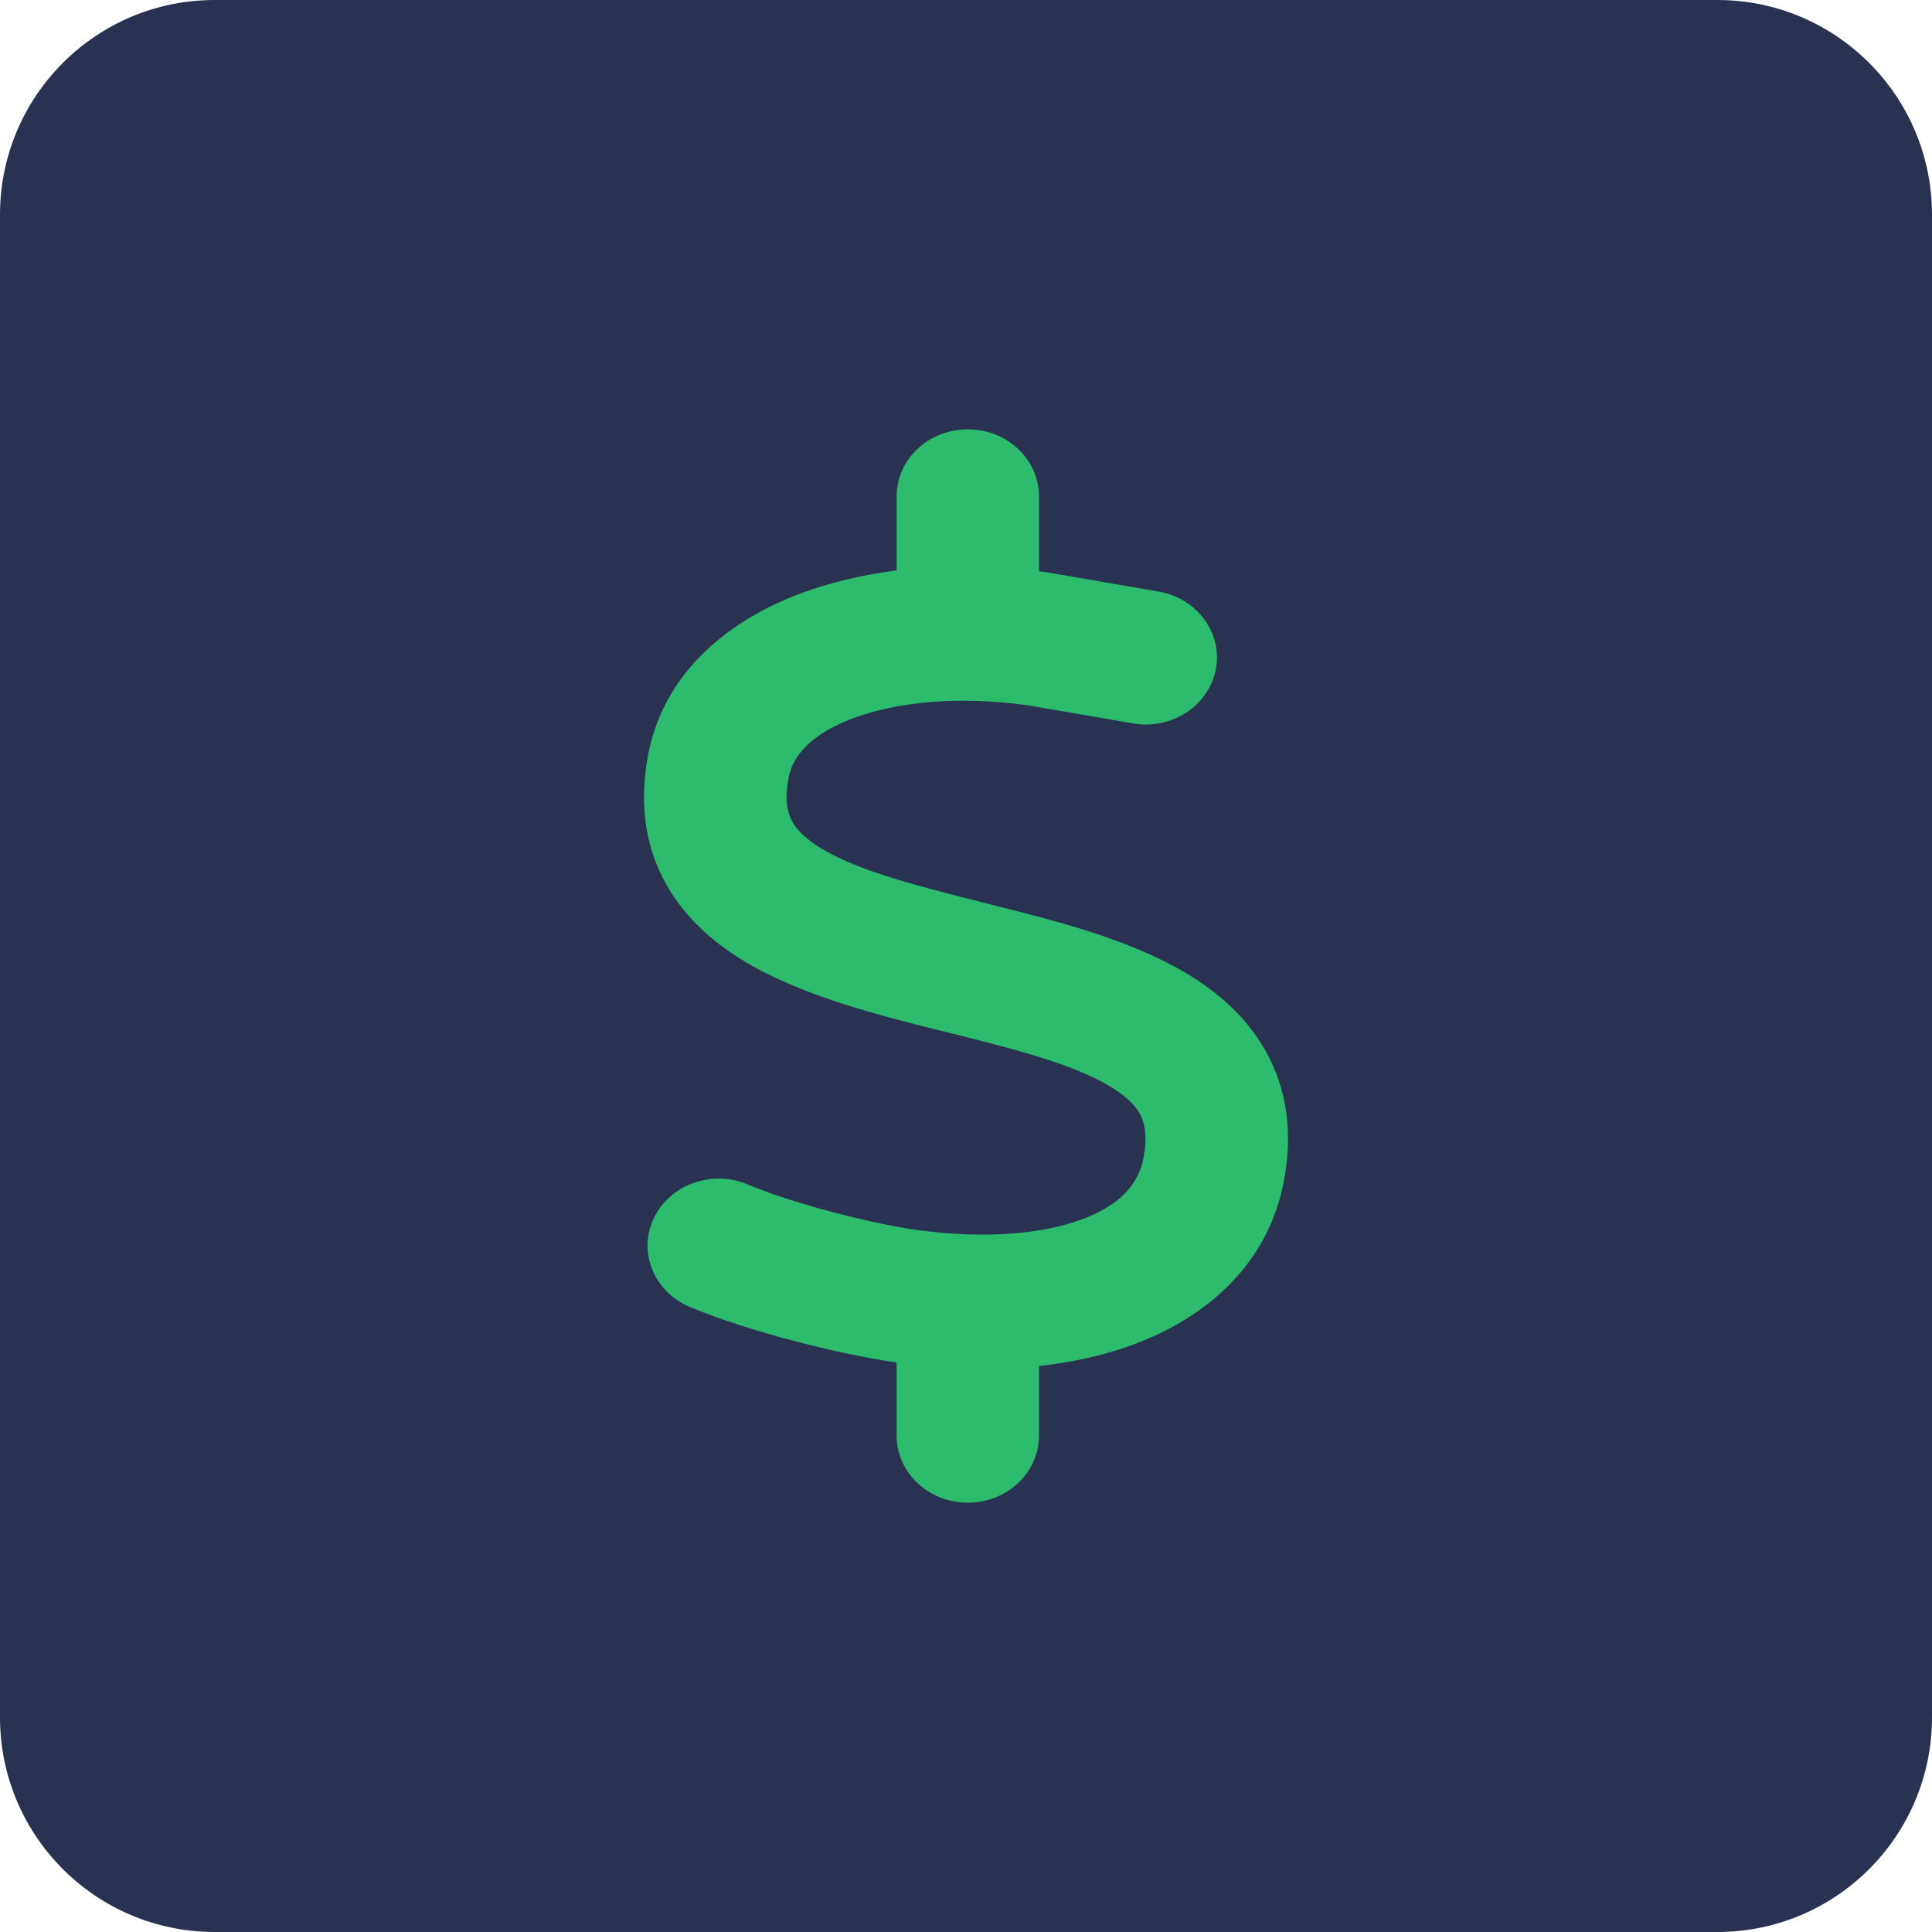
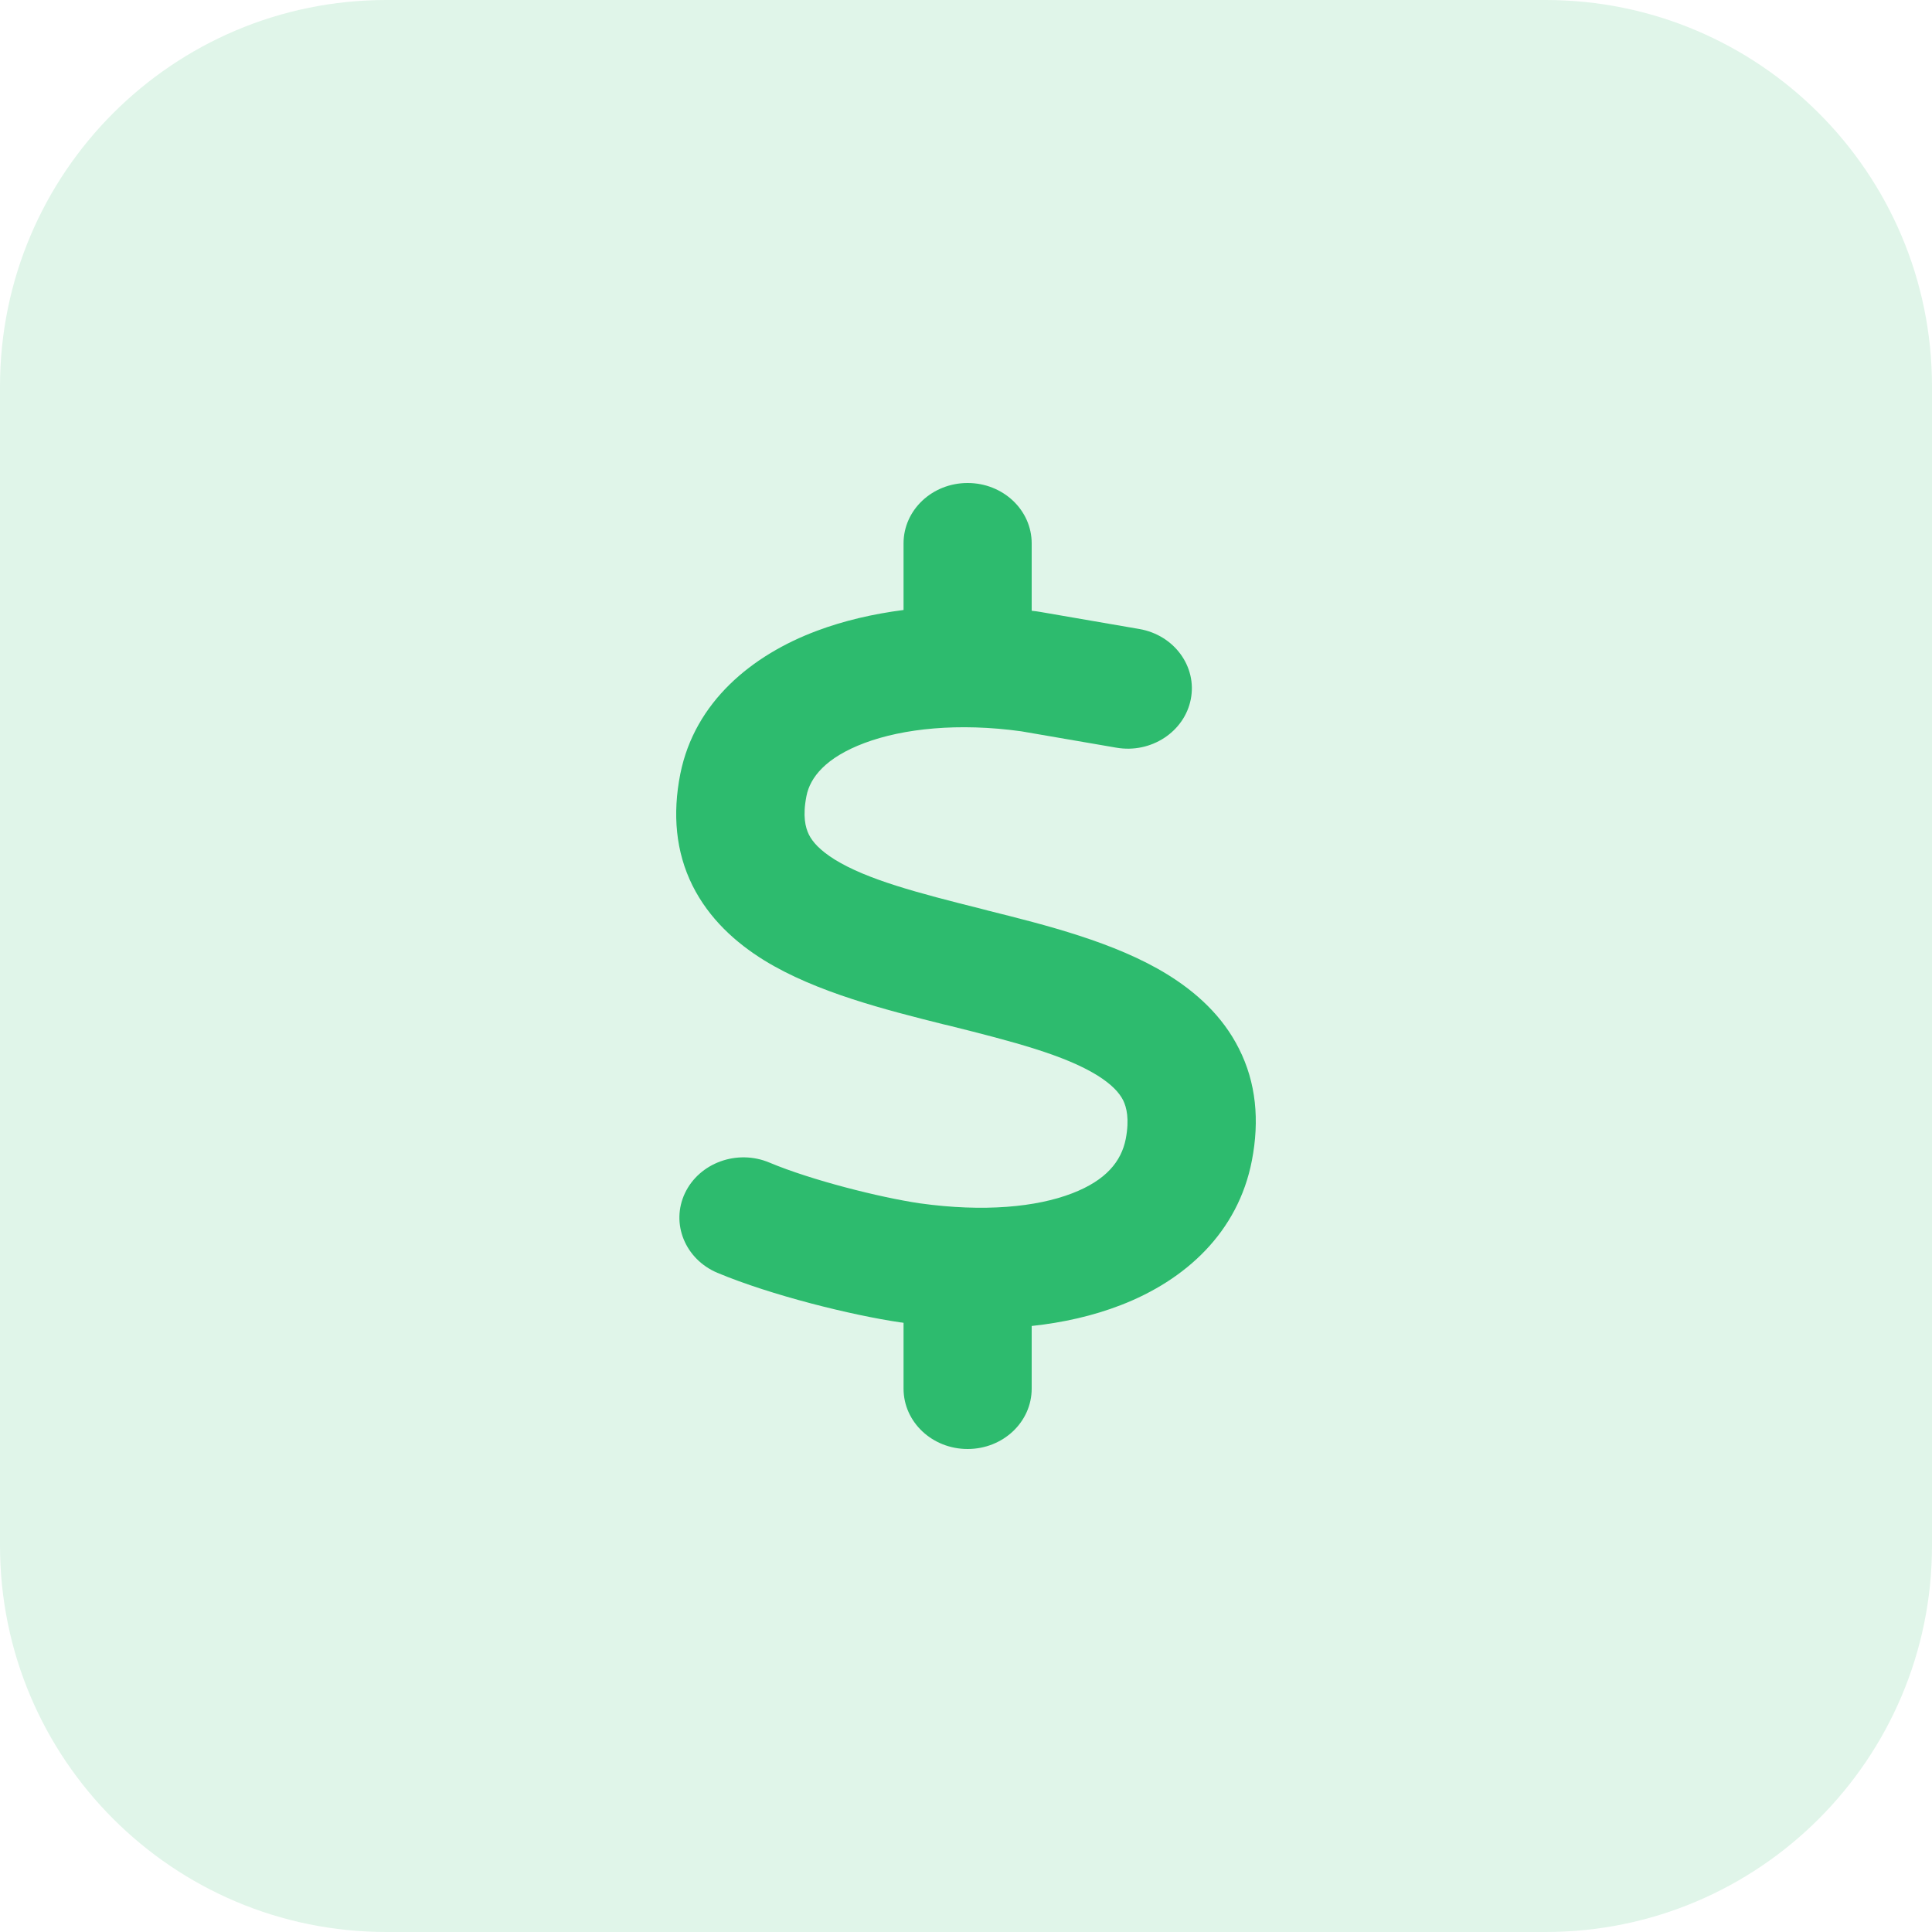
- <svg xmlns="http://www.w3.org/2000/svg" width="36" height="36" viewBox="0 0 36 36" fill="none">
-   <rect width="36" height="36" rx="4" fill="#2A3252" />
-   <path d="M18.033 8C18.767 8 19.36 8.559 19.36 9.25V10.645C19.426 10.652 19.488 10.66 19.554 10.672C19.571 10.676 19.583 10.676 19.6 10.68L21.589 11.023C22.311 11.148 22.787 11.801 22.654 12.477C22.522 13.152 21.83 13.605 21.113 13.48L19.144 13.141C17.847 12.961 16.703 13.082 15.899 13.383C15.095 13.684 14.771 14.098 14.697 14.48C14.614 14.898 14.676 15.133 14.746 15.277C14.821 15.43 14.974 15.602 15.277 15.793C15.953 16.211 16.989 16.484 18.332 16.82L18.452 16.852C19.637 17.148 21.088 17.508 22.165 18.172C22.754 18.535 23.309 19.027 23.653 19.715C24.006 20.414 24.08 21.195 23.919 22.027C23.633 23.512 22.547 24.504 21.2 25.023C20.632 25.242 20.014 25.383 19.36 25.453V26.75C19.36 27.441 18.767 28 18.033 28C17.3 28 16.707 27.441 16.707 26.75V25.387C16.69 25.383 16.67 25.383 16.653 25.379H16.645C15.633 25.23 13.971 24.82 12.852 24.352C12.185 24.07 11.883 23.332 12.181 22.703C12.479 22.074 13.263 21.789 13.93 22.07C14.796 22.434 16.222 22.793 17.047 22.914C18.369 23.098 19.459 22.992 20.197 22.707C20.897 22.438 21.216 22.047 21.308 21.578C21.386 21.164 21.324 20.926 21.254 20.781C21.175 20.625 21.021 20.453 20.715 20.262C20.035 19.844 18.995 19.57 17.648 19.234L17.532 19.207C16.35 18.91 14.9 18.547 13.822 17.883C13.234 17.52 12.682 17.023 12.338 16.336C11.99 15.637 11.92 14.855 12.085 14.023C12.384 12.531 13.569 11.562 14.916 11.059C15.468 10.852 16.073 10.711 16.707 10.629V9.25C16.707 8.559 17.3 8 18.033 8Z" fill="#2DBB6E" />
+ <svg xmlns="http://www.w3.org/2000/svg" width="40" height="40" viewBox="0 0 40 40" fill="none">
+   <rect width="40" height="40" rx="8" fill="#E0F5E9" />
+   <path d="M20.033 10C20.767 10 21.36 10.559 21.36 11.25V12.645C21.426 12.652 21.488 12.66 21.554 12.672C21.571 12.676 21.583 12.676 21.6 12.68L23.589 13.023C24.311 13.148 24.787 13.801 24.654 14.477C24.522 15.152 23.83 15.605 23.113 15.48L21.144 15.141C19.847 14.961 18.703 15.082 17.899 15.383C17.095 15.684 16.771 16.098 16.697 16.48C16.614 16.898 16.676 17.133 16.746 17.277C16.821 17.43 16.974 17.602 17.277 17.793C17.953 18.211 18.989 18.484 20.332 18.82L20.452 18.852C21.637 19.148 23.088 19.508 24.165 20.172C24.754 20.535 25.309 21.027 25.653 21.715C26.006 22.414 26.08 23.195 25.919 24.027C25.633 25.512 24.547 26.504 23.2 27.023C22.632 27.242 22.014 27.383 21.36 27.453V28.75C21.36 29.441 20.767 30 20.033 30C19.3 30 18.707 29.441 18.707 28.75V27.387C18.69 27.383 18.67 27.383 18.653 27.379H18.645C17.633 27.23 15.971 26.82 14.852 26.352C14.185 26.07 13.883 25.332 14.181 24.703C14.479 24.074 15.263 23.789 15.93 24.07C16.796 24.434 18.222 24.793 19.047 24.914C20.369 25.098 21.459 24.992 22.197 24.707C22.897 24.438 23.216 24.047 23.308 23.578C23.386 23.164 23.324 22.926 23.254 22.781C23.175 22.625 23.021 22.453 22.715 22.262C22.035 21.844 20.995 21.57 19.648 21.234L19.532 21.207C18.35 20.91 16.9 20.547 15.822 19.883C15.234 19.52 14.682 19.023 14.338 18.336C13.99 17.637 13.92 16.855 14.085 16.023C14.384 14.531 15.569 13.562 16.916 13.059C17.468 12.852 18.073 12.711 18.707 12.629V11.25C18.707 10.559 19.3 10 20.033 10Z" fill="#2DBB6E" />
</svg>
